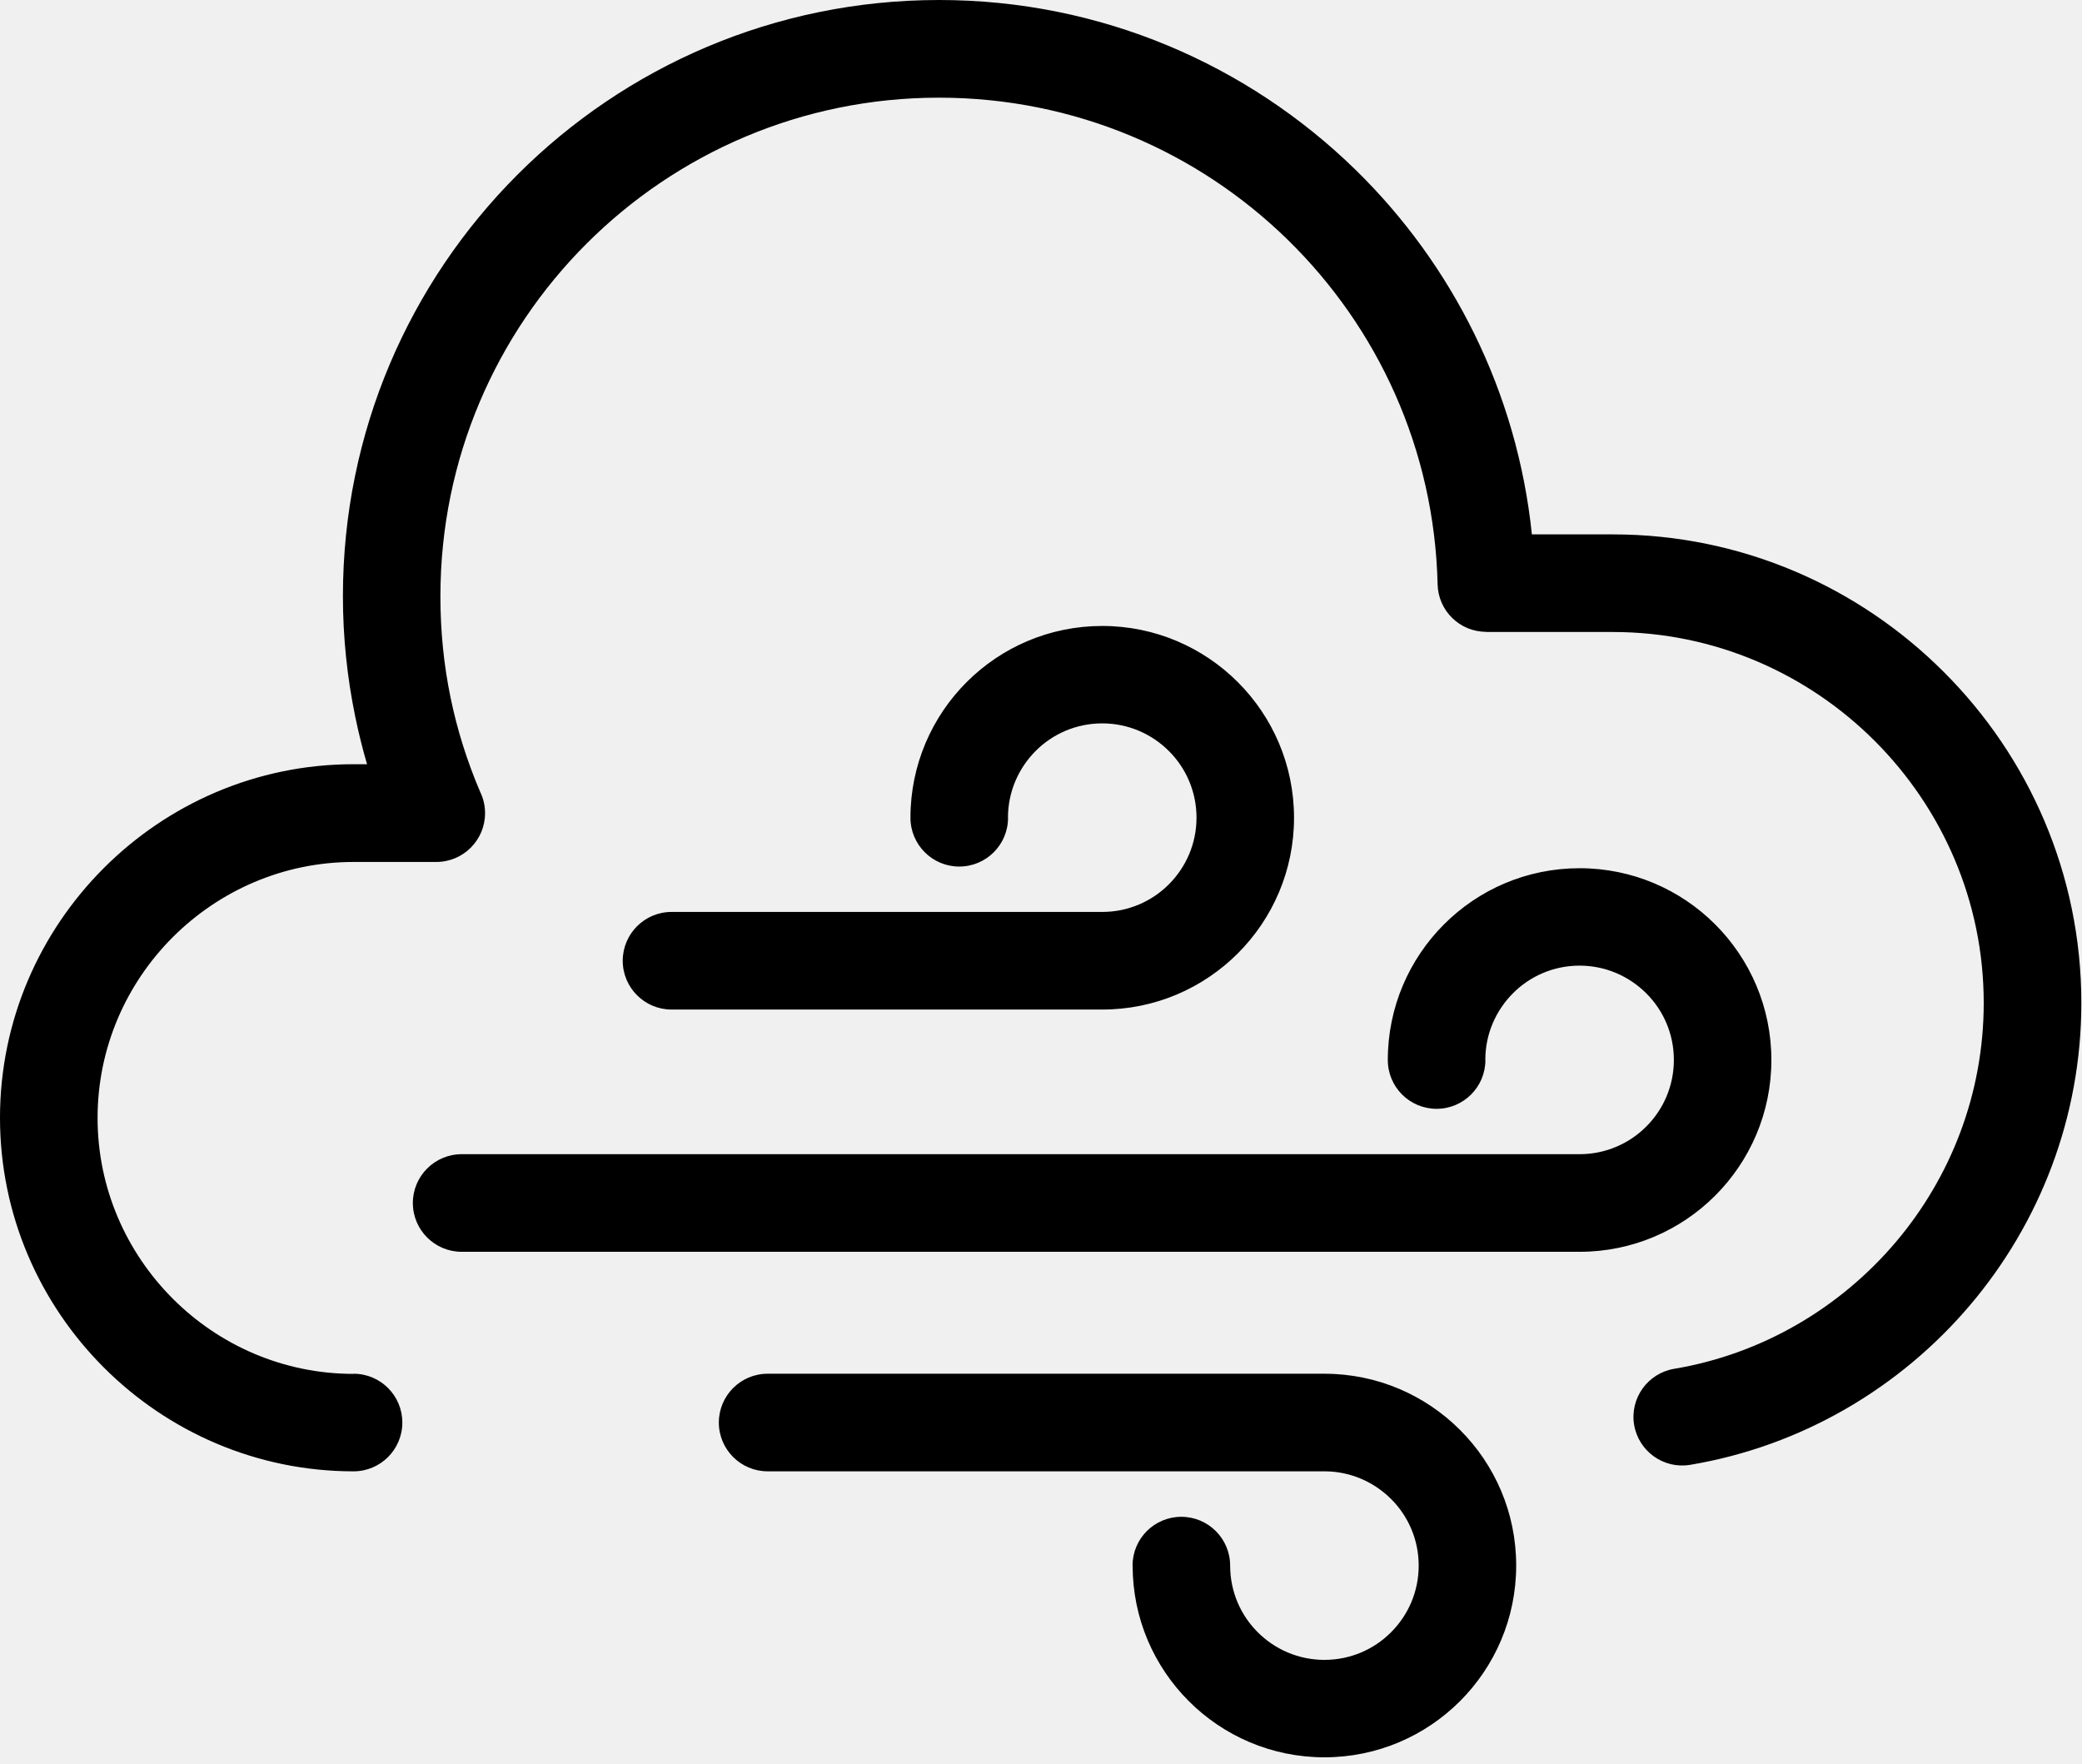
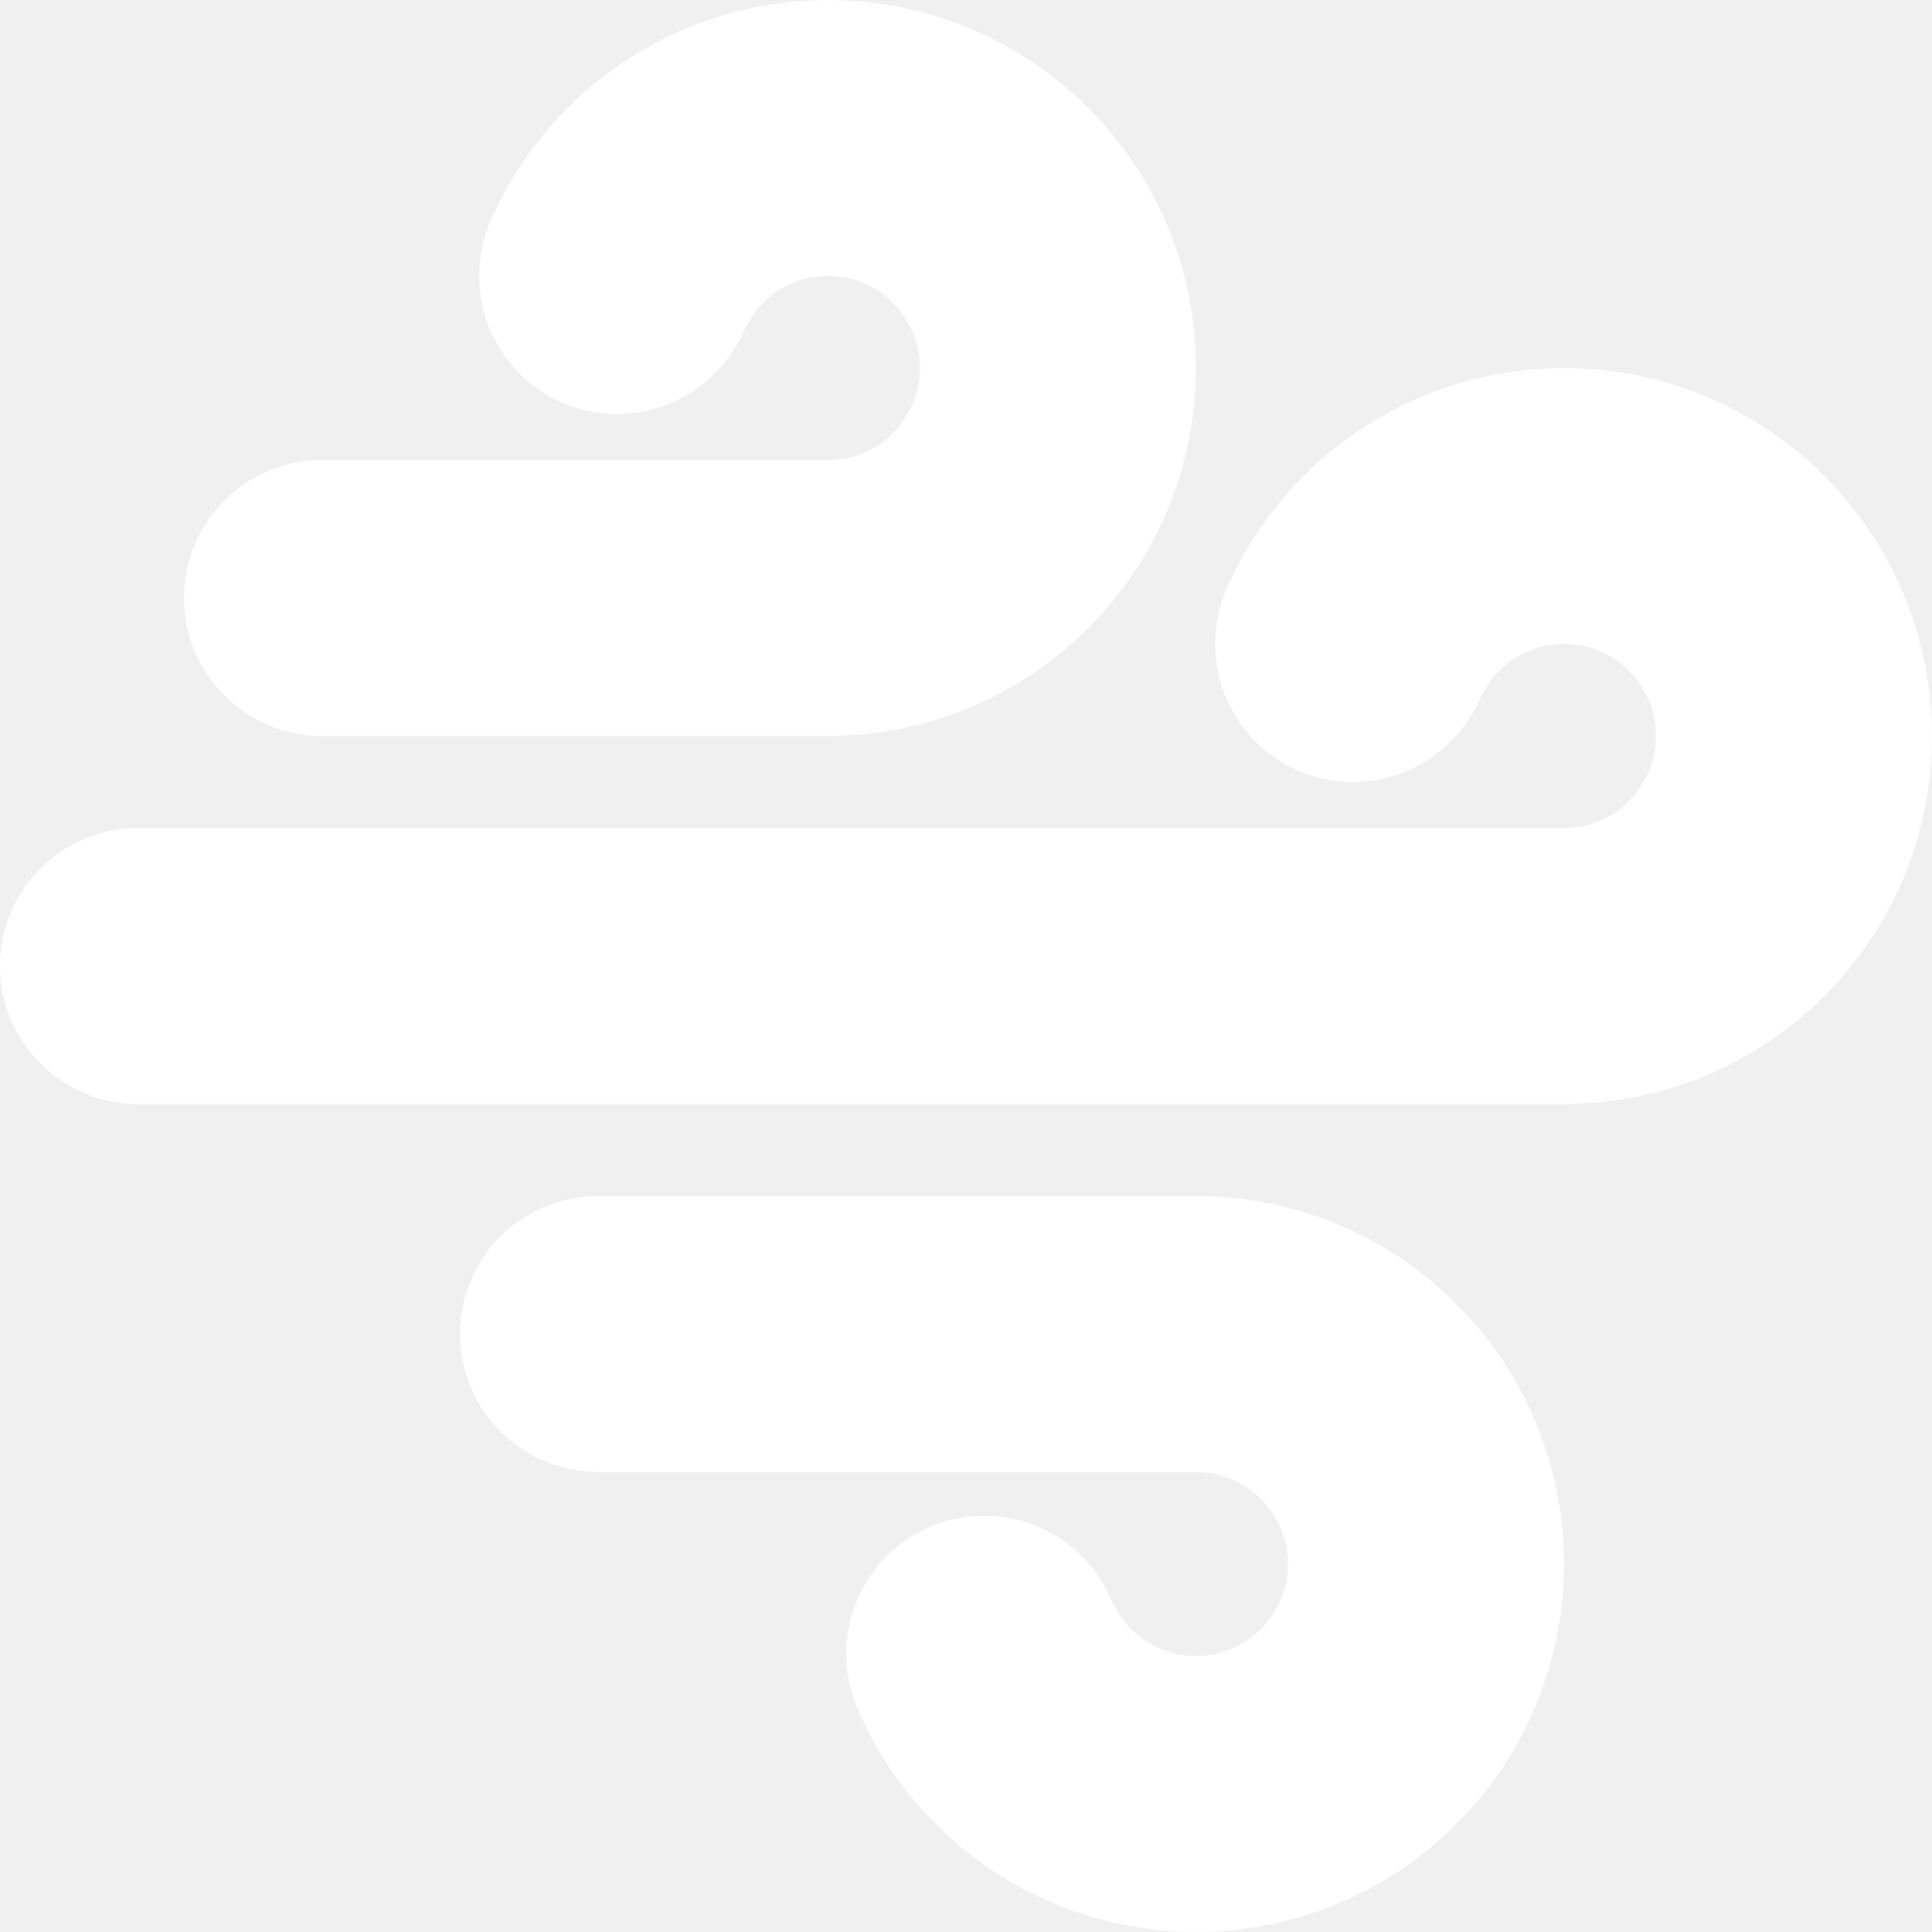
- <svg xmlns="http://www.w3.org/2000/svg" width="98" height="83" viewBox="0 0 98 83" fill="none">
-   <path d="M16.641 64.657C17.91 64.657 18.938 65.684 18.938 66.954C18.938 68.223 17.91 69.251 16.641 69.251C12.063 69.251 7.902 67.379 4.887 64.364C1.871 61.348 0 57.188 0 52.61C0 48.032 1.871 43.871 4.887 40.856C7.902 37.84 12.062 35.969 16.641 35.969H17.277C17.063 35.239 16.879 34.492 16.723 33.739C16.34 31.883 16.141 29.981 16.141 28.063C16.141 20.313 19.281 13.301 24.36 8.219C29.438 3.141 36.453 0 44.203 0C51.825 0 58.739 3.047 63.797 7.984C68.36 12.438 71.411 18.445 72.106 25.152H75.922C81.989 25.152 87.504 27.633 91.496 31.629C95.493 35.621 97.969 41.137 97.969 47.203C97.969 52.601 96 57.566 92.743 61.414C89.438 65.316 84.805 68.066 79.555 68.945C78.308 69.152 77.129 68.308 76.918 67.062C76.711 65.816 77.555 64.637 78.801 64.426C82.953 63.73 86.621 61.547 89.242 58.453C91.816 55.41 93.374 51.48 93.374 47.203C93.374 42.402 91.41 38.043 88.246 34.875C85.082 31.711 80.718 29.746 75.918 29.746H69.957V29.738C68.711 29.738 67.695 28.746 67.668 27.496C67.519 21.141 64.843 15.41 60.601 11.273C56.375 7.144 50.585 4.597 44.199 4.597C37.719 4.597 31.851 7.226 27.605 11.472C23.359 15.718 20.73 21.585 20.73 28.066C20.73 29.723 20.894 31.316 21.207 32.828C21.519 34.347 21.988 35.836 22.601 37.269C22.75 37.574 22.832 37.914 22.832 38.273C22.832 39.543 21.804 40.57 20.535 40.57H16.64C13.328 40.57 10.32 41.926 8.133 44.109C5.949 46.293 4.593 49.305 4.593 52.617C4.593 55.93 5.949 58.937 8.133 61.125C10.316 63.309 13.328 64.664 16.64 64.664L16.641 64.657ZM53.309 73.688C53.309 72.418 54.336 71.391 55.606 71.391C56.871 71.391 57.903 72.418 57.903 73.688C57.903 74.911 58.399 76.024 59.203 76.825C60.008 77.629 61.117 78.125 62.34 78.125C63.567 78.125 64.676 77.629 65.477 76.825C66.281 76.024 66.778 74.914 66.778 73.688C66.778 72.461 66.281 71.352 65.477 70.551C64.672 69.75 63.563 69.25 62.34 69.25H36.133C34.867 69.25 33.836 68.223 33.836 66.954C33.836 65.688 34.863 64.657 36.133 64.657H62.34C64.832 64.657 67.09 65.668 68.723 67.301C70.359 68.934 71.367 71.192 71.367 73.684C71.367 76.176 70.356 78.434 68.723 80.067C67.09 81.7 64.832 82.711 62.34 82.711C59.848 82.711 57.59 81.7 55.957 80.067C54.321 78.43 53.313 76.176 53.313 73.684L53.309 73.688ZM69.918 49.891C69.918 51.157 68.89 52.188 67.621 52.188C66.351 52.188 65.324 51.16 65.324 49.891C65.324 47.399 66.336 45.141 67.968 43.508C69.601 41.871 71.859 40.864 74.351 40.864C76.843 40.864 79.101 41.875 80.734 43.508C82.367 45.141 83.379 47.399 83.379 49.891C83.379 52.383 82.367 54.641 80.734 56.274C79.101 57.907 76.843 58.918 74.351 58.918H21.73C20.465 58.918 19.433 57.891 19.433 56.621C19.433 55.356 20.461 54.324 21.73 54.324H74.351C75.574 54.324 76.687 53.828 77.488 53.024C78.293 52.223 78.789 51.113 78.789 49.887C78.789 48.66 78.293 47.551 77.488 46.75C76.683 45.949 75.574 45.449 74.351 45.449C73.125 45.449 72.015 45.946 71.215 46.75C70.414 47.555 69.914 48.66 69.914 49.887L69.918 49.891ZM47.449 38.489C47.449 39.758 46.421 40.786 45.152 40.786C43.886 40.786 42.855 39.758 42.855 38.489C42.855 35.997 43.867 33.739 45.499 32.106C47.136 30.469 49.39 29.462 51.882 29.462C54.374 29.462 56.632 30.473 58.265 32.106C59.898 33.739 60.91 35.997 60.91 38.489C60.91 40.981 59.898 43.239 58.265 44.872C56.628 46.508 54.374 47.516 51.882 47.516H31.609C30.344 47.516 29.312 46.489 29.312 45.219C29.312 43.954 30.34 42.922 31.609 42.922H51.882C53.105 42.922 54.218 42.426 55.019 41.622C55.824 40.817 56.32 39.708 56.32 38.485C56.32 37.262 55.824 36.149 55.019 35.348C54.218 34.547 53.109 34.047 51.882 34.047C50.656 34.047 49.546 34.544 48.745 35.348C47.945 36.153 47.445 37.262 47.445 38.485L47.449 38.489Z" fill="black" />
+ <svg xmlns="http://www.w3.org/2000/svg" width="151" height="151" viewBox="0 0 151 151" fill="none">
+   <path fill-rule="evenodd" clip-rule="evenodd" d="M64.717 21.571C63.317 21.571 61.948 21.979 60.777 22.745C59.605 23.511 58.683 24.603 58.123 25.886C57.557 27.184 56.74 28.358 55.719 29.341C54.699 30.324 53.495 31.096 52.176 31.613C50.858 32.131 49.45 32.383 48.033 32.357C46.617 32.33 45.22 32.025 43.921 31.458C42.623 30.892 41.449 30.075 40.466 29.055C39.483 28.034 38.711 26.831 38.194 25.512C37.676 24.193 37.423 22.785 37.45 21.369C37.477 19.953 37.782 18.555 38.349 17.257C40.423 12.505 43.743 8.402 47.958 5.382C52.173 2.362 57.127 0.537 62.294 0.102C67.461 -0.334 72.65 0.635 77.311 2.907C81.972 5.178 85.933 8.668 88.774 13.005C91.614 17.343 93.229 22.369 93.448 27.549C93.667 32.73 92.481 37.873 90.016 42.435C87.551 46.997 83.898 50.807 79.445 53.464C74.991 56.12 69.903 57.523 64.717 57.524H25.168C22.307 57.524 19.564 56.388 17.541 54.365C15.518 52.342 14.382 49.599 14.382 46.738C14.382 43.878 15.518 41.134 17.541 39.111C19.564 37.089 22.307 35.952 25.168 35.952H64.717C66.624 35.952 68.453 35.195 69.802 33.846C71.15 32.498 71.908 30.669 71.908 28.762C71.908 26.855 71.15 25.026 69.802 23.677C68.453 22.329 66.624 21.571 64.717 21.571ZM122.244 50.333C120.844 50.333 119.474 50.74 118.303 51.507C117.132 52.273 116.21 53.365 115.65 54.648C114.505 57.27 112.366 59.33 109.703 60.375C107.04 61.42 104.07 61.364 101.448 60.22C98.826 59.076 96.765 56.937 95.72 54.274C94.675 51.611 94.731 48.641 95.875 46.019C97.949 41.267 101.269 37.163 105.485 34.144C109.7 31.124 114.653 29.299 119.82 28.864C124.987 28.428 130.176 29.397 134.837 31.669C139.499 33.94 143.459 37.429 146.3 41.767C149.141 46.105 150.756 51.13 150.974 56.311C151.193 61.492 150.007 66.635 147.542 71.197C145.077 75.759 141.424 79.569 136.971 82.225C132.518 84.882 127.429 86.284 122.244 86.286H10.786C7.926 86.286 5.182 85.149 3.159 83.127C1.136 81.104 0 78.361 0 75.5C0 72.639 1.136 69.896 3.159 67.873C5.182 65.851 7.926 64.714 10.786 64.714H122.244C124.151 64.714 125.98 63.957 127.328 62.608C128.677 61.26 129.434 59.431 129.434 57.524C129.434 55.617 128.677 53.788 127.328 52.439C125.98 51.091 124.151 50.333 122.244 50.333ZM86.886 125.114C87.405 126.302 88.235 127.328 89.289 128.083C90.342 128.838 91.581 129.294 92.872 129.403C94.164 129.512 95.461 129.27 96.626 128.702C97.792 128.134 98.782 127.262 99.492 126.178C100.202 125.094 100.606 123.837 100.661 122.542C100.716 121.247 100.42 119.962 99.804 118.821C99.188 117.681 98.275 116.728 97.162 116.063C96.049 115.399 94.777 115.048 93.48 115.048H46.74C43.88 115.048 41.136 113.911 39.113 111.889C37.09 109.866 35.954 107.122 35.954 104.262C35.954 101.401 37.09 98.658 39.113 96.635C41.136 94.612 43.88 93.476 46.74 93.476H93.48C98.666 93.476 103.755 94.878 108.21 97.533C112.664 100.189 116.317 103.999 118.783 108.56C121.25 113.122 122.436 118.265 122.219 123.446C122.001 128.627 120.386 133.653 117.546 137.991C114.706 142.33 110.745 145.82 106.084 148.092C101.422 150.364 96.233 151.334 91.066 150.898C85.898 150.463 80.945 148.639 76.729 145.619C72.514 142.599 69.193 138.495 67.119 133.743C66.522 132.44 66.19 131.032 66.143 129.599C66.097 128.167 66.336 126.74 66.847 125.401C67.358 124.063 68.131 122.839 69.12 121.802C70.109 120.766 71.295 119.936 72.609 119.363C73.922 118.79 75.337 118.484 76.769 118.464C78.202 118.443 79.625 118.708 80.954 119.244C82.283 119.779 83.493 120.574 84.511 121.582C85.53 122.59 86.337 123.791 86.886 125.114Z" fill="white" />
</svg>
